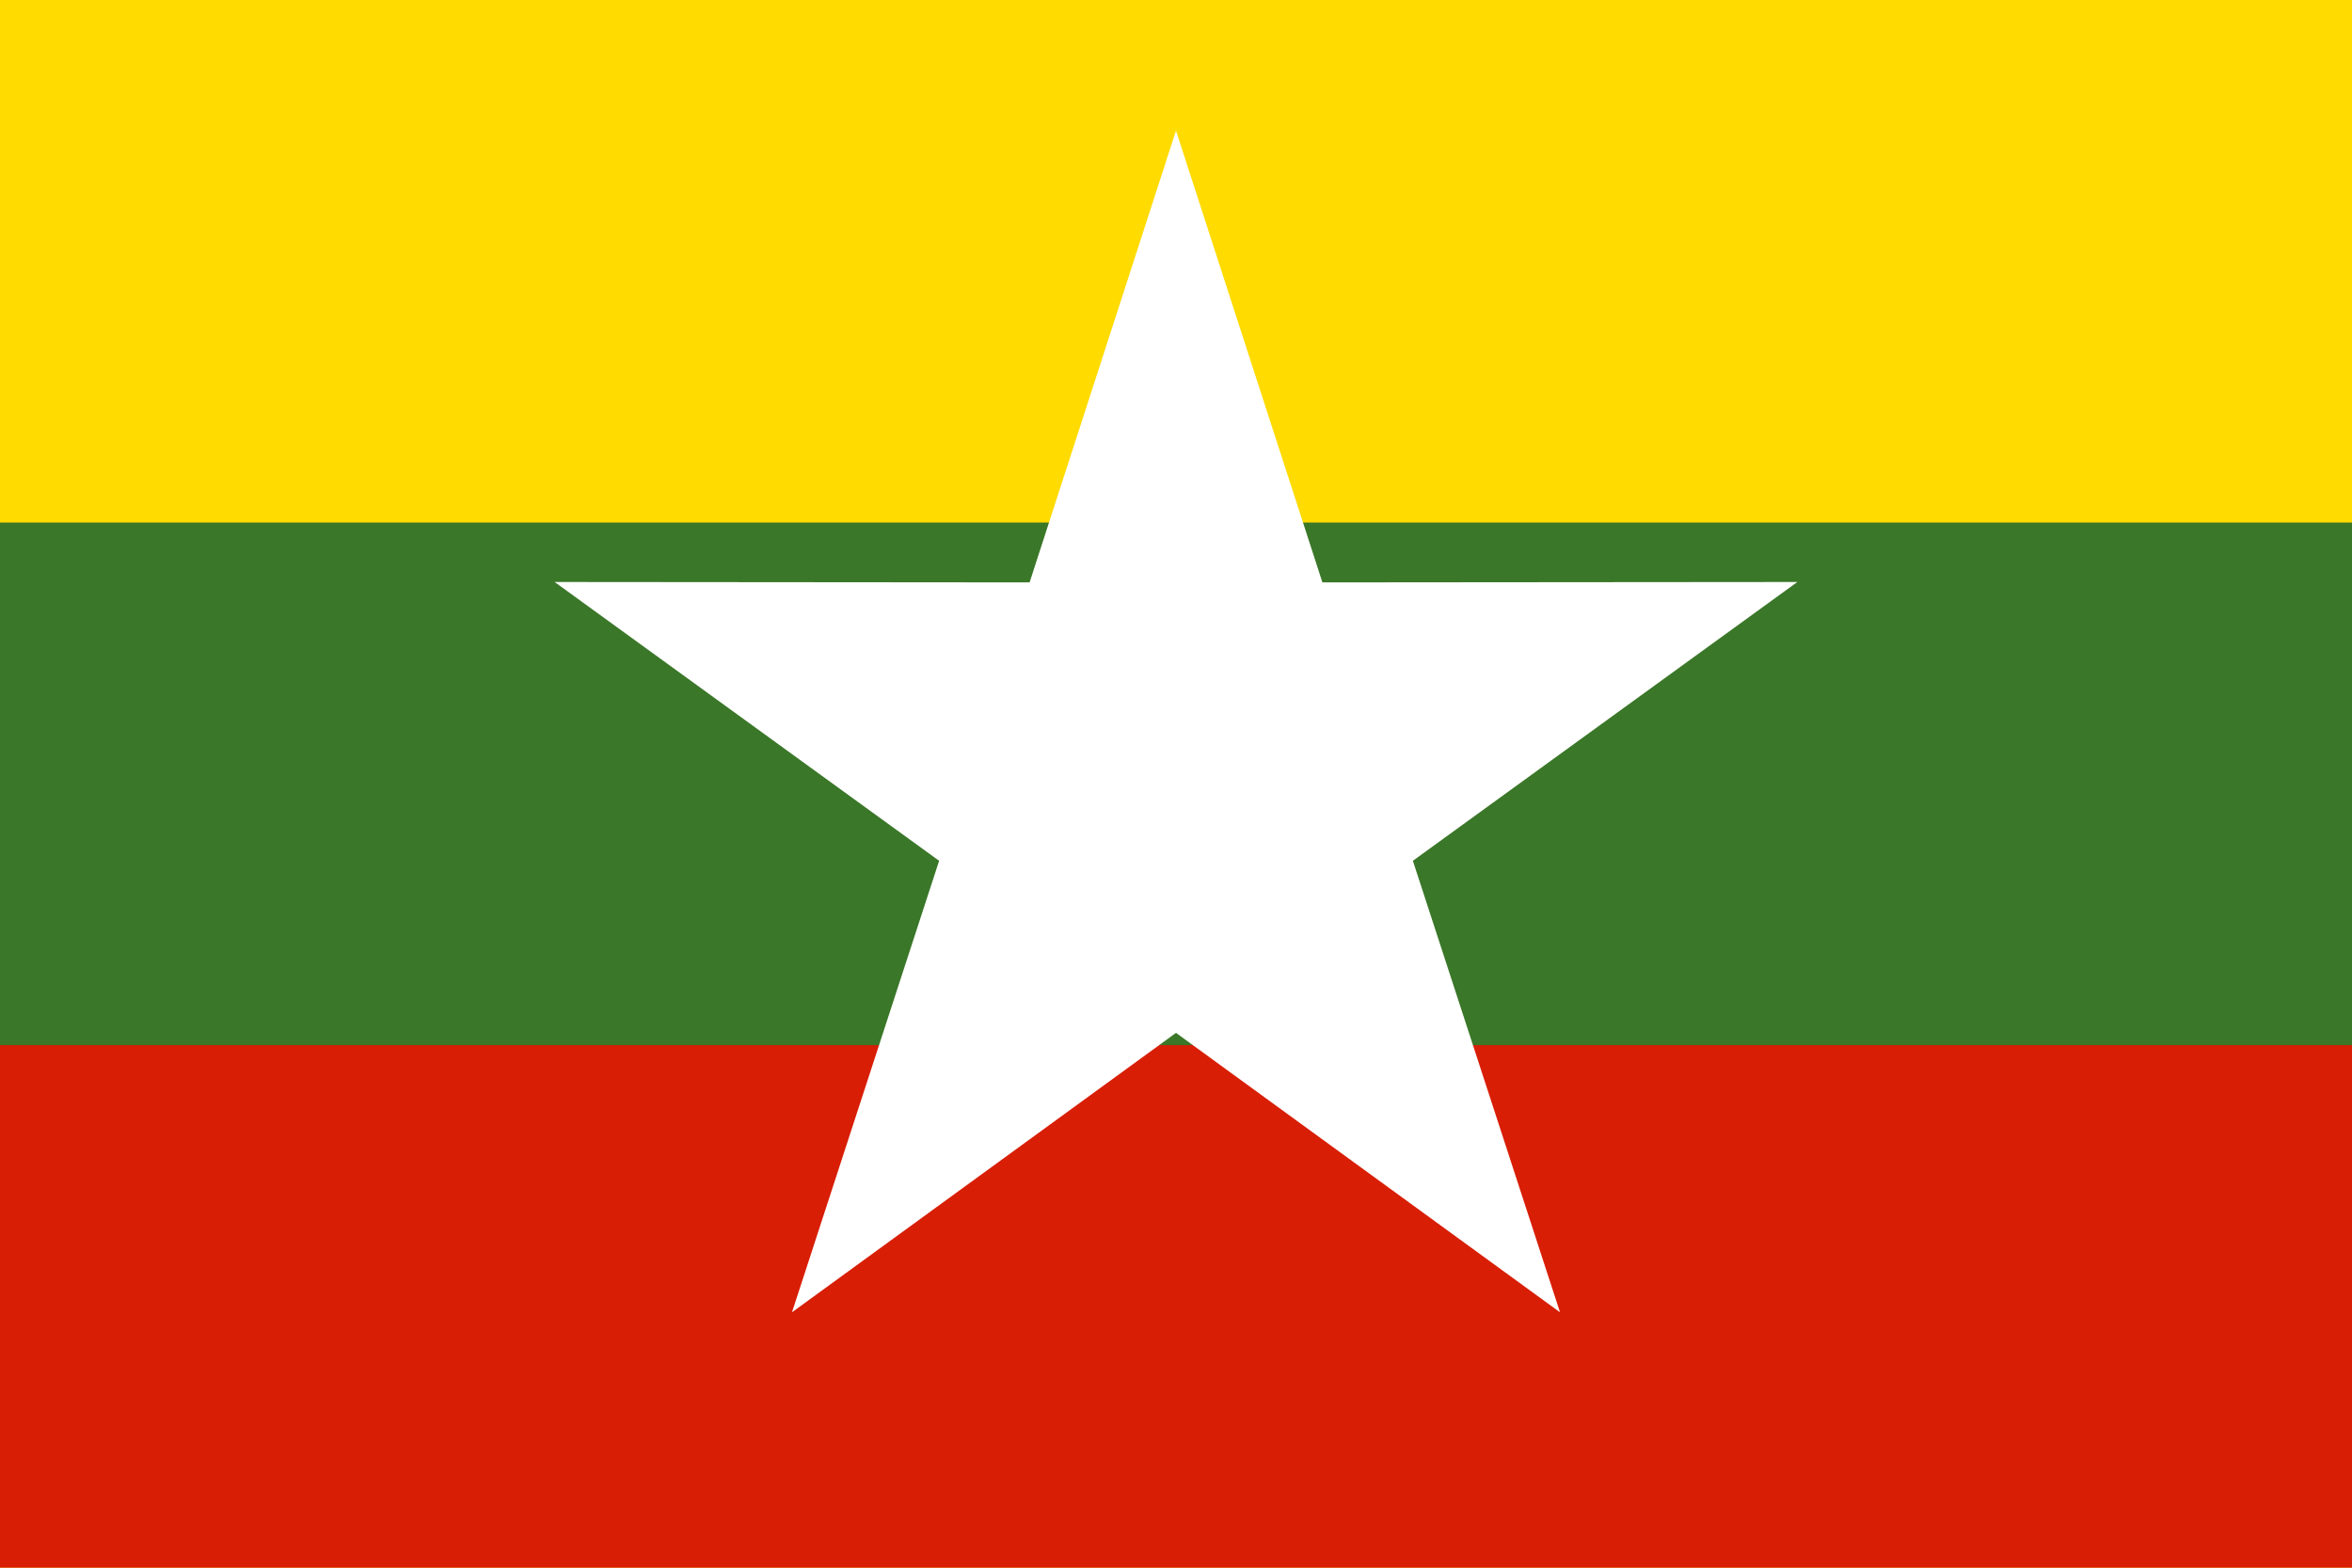
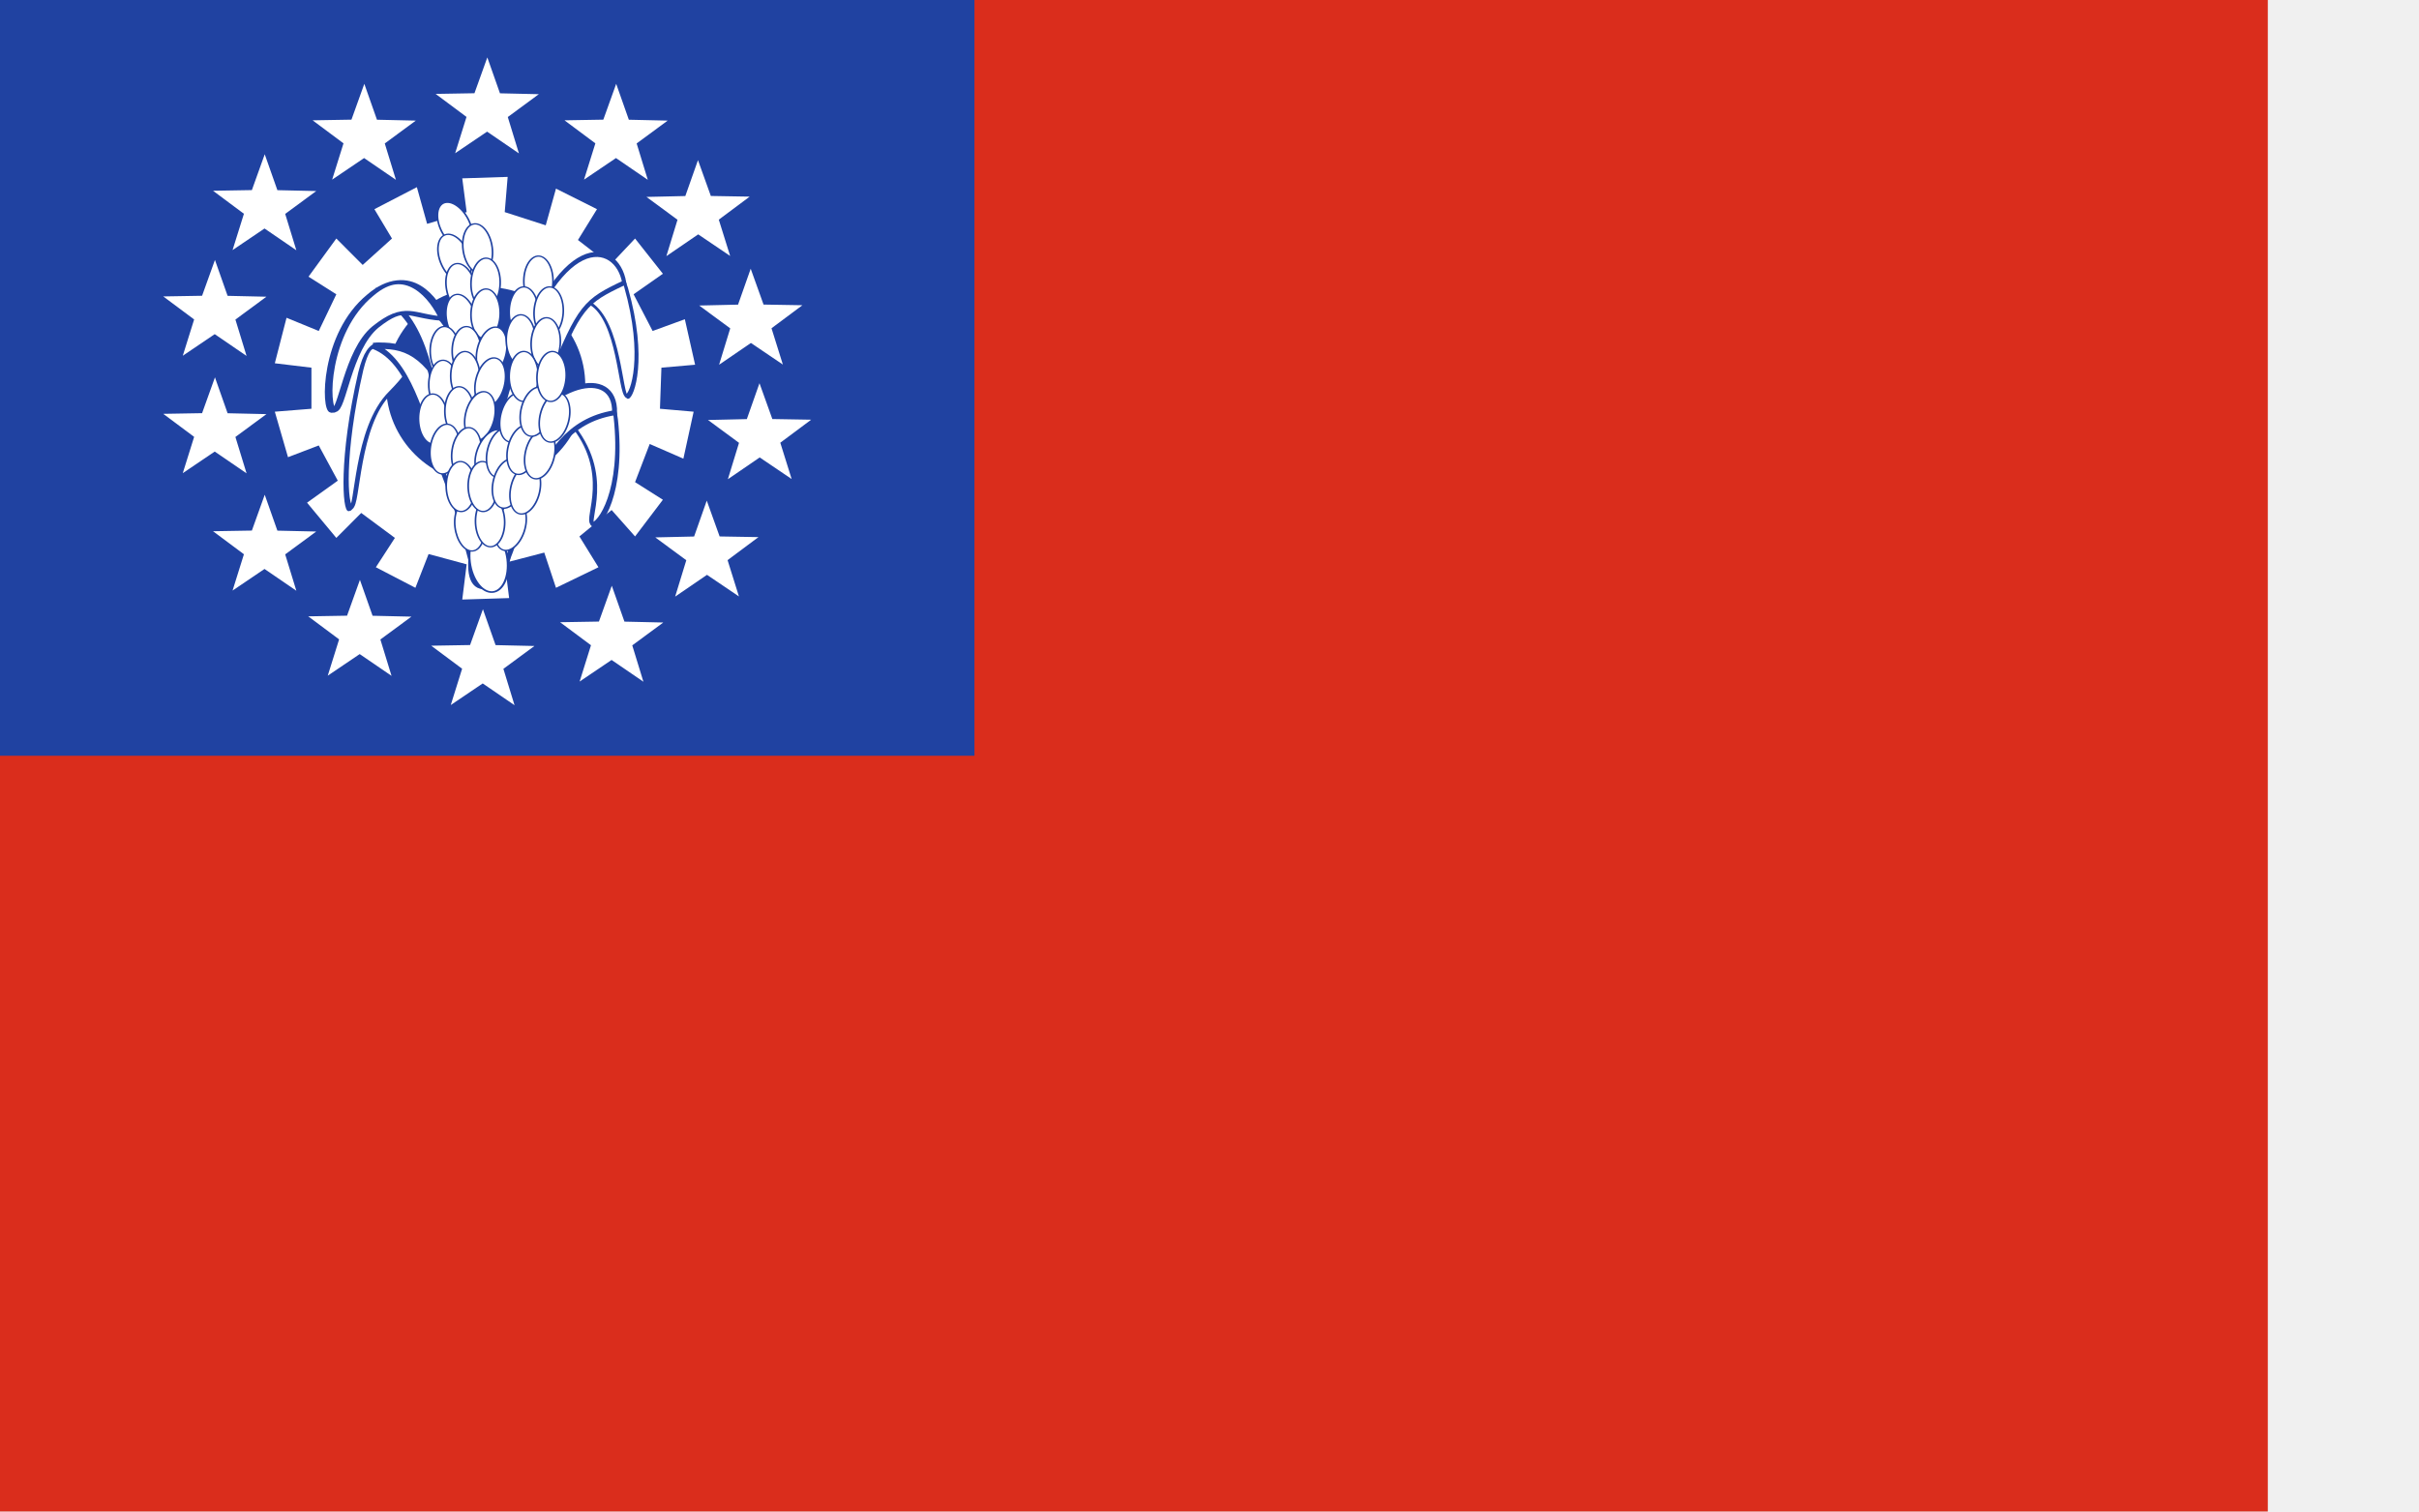
- <svg xmlns="http://www.w3.org/2000/svg" xmlns:xlink="http://www.w3.org/1999/xlink" width="450" height="300">
-   <defs>
-     <polygon id="pt" points="-0.162,0 0,-0.5 0.162,0" transform="scale(250)" fill="#FFF" />
-     <g id="star">
-       <use xlink:href="#pt" transform="rotate(-144)" />
-       <use xlink:href="#pt" transform="rotate(-72)" />
-       <use xlink:href="#pt" />
-       <use xlink:href="#pt" transform="rotate(72)" />
-       <use xlink:href="#pt" transform="rotate(144)" />
+ <svg xmlns="http://www.w3.org/2000/svg" xmlns:xlink="http://www.w3.org/1999/xlink" height="496.063" id="svg548" version="1" width="595.28pt" x="0" y="0">
+   <defs id="defs550">
+     <linearGradient gradientUnits="objectBoundingBox" id="linearGradient604" spreadMethod="pad" x1="0" x2="1" y1="0" y2="0">
+       <stop id="stop605" offset="0" style="stop-color:#000000;stop-opacity:1;" />
+       <stop id="stop606" offset="1" style="stop-color:#ffffff;stop-opacity:1;" />
+     </linearGradient>
+     <radialGradient cx="0.5" cy="0.5" fx="0.5" fy="0.5" gradientUnits="objectBoundingBox" id="radialGradient607" r="0.5" spreadMethod="pad" xlink:href="#linearGradient604" />
+     <linearGradient gradientTransform="translate(1.039138e-6,-2.002184e-7)" gradientUnits="objectBoundingBox" id="linearGradient608" spreadMethod="pad" x1="0" x2="1" xlink:href="#linearGradient604" y1="-0" y2="-0" />
+   </defs>
+   <rect height="496.063" id="rect781" style="font-size:12px;fill:#da2d1c;fill-rule:evenodd;stroke-width:1pt" width="744.1" x="0" y="-3.6000001e-05" />
+   <rect height="248.032" id="rect578" style="font-size:12px;fill:#2042a1;fill-rule:evenodd;stroke-width:1pt" width="319.73" x="0" y="-0.001" />
+   <g id="g714" style="font-size:12px" transform="matrix(0.40808,0,0,0.40906,7.048924,11.43877)">
+     <g id="g641">
+       <path d="M 453.31,281.147 C 453.31,324.693 417.44,360.035 373.244,360.035 C 329.049,360.035 293.179,324.693 293.179,281.147 C 293.179,237.601 329.049,202.26 373.244,202.26 C 417.44,202.26 453.31,237.601 453.31,281.147 z M 203.695,263.486 L 213.114,226.986 L 239.018,237.583 L 253.147,208.147 L 230.775,194.018 L 253.147,163.405 L 274.341,184.598 L 297.889,163.405 L 283.76,139.856 L 317.905,122.195 L 326.147,151.63 L 357.938,142.211 L 354.406,115.13 L 390.906,113.953 L 388.551,142.211 L 421.519,152.808 L 429.761,123.372 L 462.729,139.856 L 447.422,164.582 L 473.326,184.598 L 493.342,163.405 L 515.713,191.663 L 492.165,208.147 L 507.471,237.583 L 533.375,228.163 L 541.617,264.663 L 514.536,267.018 L 513.358,299.986 L 540.439,302.341 L 532.197,340.019 L 505.117,328.244 L 493.342,358.858 L 515.713,372.987 L 493.342,402.422 L 474.503,381.229 L 448.6,402.422 L 463.906,427.148 L 429.761,443.632 L 420.342,415.374 L 388.551,423.616 L 392.083,451.874 L 354.406,453.052 L 357.938,424.793 L 327.325,416.551 L 316.728,443.632 L 284.937,427.148 L 300.244,403.6 L 273.163,383.583 L 253.147,403.6 L 229.598,375.342 L 254.324,357.68 L 239.018,329.422 L 214.292,338.841 L 203.695,302.341 L 233.131,299.986 L 233.131,267.018 L 203.695,263.486 z " id="path577" style="fill:#ffffff;fill-rule:evenodd;stroke-width:1pt" />
+       <polygon id="polygon579" points="390.906,29.178 360.233,7.705 329.44,29.004 340.384,-6.803 310.612,-29.508 348.047,-30.164 360.441,-65.496 372.634,-30.095 410.065,-29.226 380.165,-6.69 390.906,29.178 " style="fill:#ffffff;fill-rule:evenodd;stroke-width:1pt" transform="matrix(0.834255,0,0,0.813449,73.85344,71.37921)" />
+       <polygon id="polygon580" points="390.906,29.178 360.233,7.705 329.44,29.004 340.384,-6.803 310.612,-29.508 348.047,-30.164 360.441,-65.496 372.634,-30.095 410.065,-29.226 380.165,-6.69 390.906,29.178 " style="fill:#ffffff;fill-rule:evenodd;stroke-width:1pt" transform="matrix(0.834255,0,0,0.813449,70.32114,514.0919)" />
+       <polygon id="polygon581" points="390.906,29.178 360.233,7.705 329.44,29.004 340.384,-6.803 310.612,-29.508 348.047,-30.164 360.441,-65.496 372.634,-30.095 410.065,-29.226 380.165,-6.69 390.906,29.178 " style="fill:#ffffff;fill-rule:evenodd;stroke-width:1pt" transform="matrix(0.834255,0,0,0.813449,177.467,92.57298)" />
+       <polygon id="polygon582" points="390.906,29.178 360.233,7.705 329.44,29.004 340.384,-6.803 310.612,-29.508 348.047,-30.164 360.441,-65.496 372.634,-30.095 410.065,-29.226 380.165,-6.69 390.906,29.178 " style="fill:#ffffff;fill-rule:evenodd;stroke-width:1pt" transform="matrix(0.834255,0,0,0.813449,173.9349,495.2532)" />
+       <polygon id="polygon583" points="390.906,29.178 360.233,7.705 329.44,29.004 340.384,-6.803 310.612,-29.508 348.047,-30.164 360.441,-65.496 372.634,-30.095 410.065,-29.226 380.165,-6.69 390.906,29.178 " style="fill:#ffffff;fill-rule:evenodd;stroke-width:1pt" transform="matrix(0.834255,0,0,0.813449,-25.05051,92.57298)" />
+       <polygon id="polygon584" points="390.906,29.178 360.233,7.705 329.44,29.004 340.384,-6.803 310.612,-29.508 348.047,-30.164 360.441,-65.496 372.634,-30.095 410.065,-29.226 380.165,-6.69 390.906,29.178 " style="fill:#ffffff;fill-rule:evenodd;stroke-width:1pt" transform="matrix(0.834255,0,0,0.813449,-28.58273,490.5433)" />
+       <polygon id="polygon585" points="390.906,29.178 360.233,7.705 329.44,29.004 340.384,-6.803 310.612,-29.508 348.047,-30.164 360.441,-65.496 372.634,-30.095 410.065,-29.226 380.165,-6.69 390.906,29.178 " style="fill:#ffffff;fill-rule:evenodd;stroke-width:1pt" transform="matrix(0.834255,0,0,0.813449,-105.1156,149.0896)" />
+       <polygon id="polygon586" points="390.906,29.178 360.233,7.705 329.44,29.004 340.384,-6.803 310.612,-29.508 348.047,-30.164 360.441,-65.496 372.634,-30.095 410.065,-29.226 380.165,-6.69 390.906,29.178 " style="fill:#ffffff;fill-rule:evenodd;stroke-width:1pt" transform="matrix(0.834255,0,0,0.813449,-105.1156,422.2527)" />
+       <polygon id="polygon587" points="390.906,29.178 360.233,7.705 329.44,29.004 340.384,-6.803 310.612,-29.508 348.047,-30.164 360.441,-65.496 372.634,-30.095 410.065,-29.226 380.165,-6.69 390.906,29.178 " style="fill:#ffffff;fill-rule:evenodd;stroke-width:1pt" transform="matrix(0.834255,0,0,0.813449,-145.148,233.8644)" />
+       <polygon id="polygon588" points="390.906,29.178 360.233,7.705 329.44,29.004 340.384,-6.803 310.612,-29.508 348.047,-30.164 360.441,-65.496 372.634,-30.095 410.065,-29.226 380.165,-6.69 390.906,29.178 " style="fill:#ffffff;fill-rule:evenodd;stroke-width:1pt" transform="matrix(0.834255,0,0,0.813449,-145.1481,328.0586)" />
+       <polygon id="polygon589" points="390.906,29.178 360.233,7.705 329.44,29.004 340.384,-6.803 310.612,-29.508 348.047,-30.164 360.441,-65.496 372.634,-30.095 410.065,-29.226 380.165,-6.69 390.906,29.178 " style="fill:#ffffff;fill-rule:evenodd;stroke-width:1pt" transform="matrix(-0.834255,0,0,0.813449,844.6313,153.7993)" />
+       <polygon id="polygon590" points="390.906,29.178 360.233,7.705 329.44,29.004 340.384,-6.803 310.612,-29.508 348.047,-30.164 360.441,-65.496 372.634,-30.095 410.065,-29.226 380.165,-6.69 390.906,29.178 " style="fill:#ffffff;fill-rule:evenodd;stroke-width:1pt" transform="matrix(-0.834255,0,0,0.813449,851.6957,426.9624)" />
+       <polygon id="polygon591" points="390.906,29.178 360.233,7.705 329.44,29.004 340.384,-6.803 310.612,-29.508 348.047,-30.164 360.441,-65.496 372.634,-30.095 410.065,-29.226 380.165,-6.69 390.906,29.178 " style="fill:#ffffff;fill-rule:evenodd;stroke-width:1pt" transform="matrix(-0.834255,0,0,0.813449,887.0185,240.929)" />
+       <polygon id="polygon592" points="390.906,29.178 360.233,7.705 329.44,29.004 340.384,-6.803 310.612,-29.508 348.047,-30.164 360.441,-65.496 372.634,-30.095 410.065,-29.226 380.165,-6.69 390.906,29.178 " style="fill:#ffffff;fill-rule:evenodd;stroke-width:1pt" transform="matrix(-0.834255,0,0,0.813449,894.0833,332.7683)" />
    </g>
-   </defs>
-   <rect width="450" height="300" style="fill:#ffdb00" />
-   <rect width="450" height="150" y="150" style="fill:#d81e05" />
-   <rect width="450" height="100" y="100" style="fill:#3a7728" />
-   <use xlink:href="#star" x="225" y="150" />
+     <g id="g657" transform="translate(0,-1.525879e-5)">
+       <path d="M 659.34,228.82 C 600.597,295.34 534.188,315.25 525.897,312.335 C 520.047,305.663 607.81,250.757 589.841,218.078 C 572.36,187.604 615.258,185.775 633.456,185.775 C 648.184,188.13 683.826,200.83 659.34,228.82 z " id="path596" style="fill:#ffffff;fill-rule:evenodd;stroke:#2042a1;stroke-width:5.171" transform="matrix(0.328044,-0.27966,0.531867,0.603137,148.1218,249.0046)" />
+       <path d="M 489.914,218.331 C 489.914,322.971 538.155,369.658 520.646,377.953 C 502.942,386.992 469.947,338.279 455.443,236.34 C 437.345,108.134 495.028,90.637 518.068,117.485 C 490.469,148.098 487.559,153.724 489.914,218.331 z " id="path594" style="fill:#ffffff;fill-rule:evenodd;stroke:#2042a1;stroke-width:4" transform="matrix(0.71069,0.448085,-0.393742,0.892213,162.718,-138.0663)" />
+       <path d="M 659.34,228.82 C 600.597,295.34 534.188,315.25 525.897,312.335 C 520.047,305.663 604.257,275.349 589.841,218.078 C 581.142,185.634 610.092,203.28 628.29,203.28 C 643.018,205.635 683.826,200.83 659.34,228.82 z " id="path597" style="fill:#ffffff;fill-rule:evenodd;stroke:#2042a1;stroke-width:5.171" transform="matrix(0.451944,-0.168666,0.499725,0.759693,65.47497,244.683)" />
+       <path d="M 511.037,209.257 C 523.412,247.051 547.778,284.814 530.269,293.109 C 512.565,302.148 484.804,243.369 474.263,194.521 C 461.58,134.591 493.274,88.273 518.068,117.485 C 494.007,146.939 500.581,179.116 511.037,209.257 z " id="path598" style="fill:#ffffff;fill-rule:evenodd;stroke:#2042a1;stroke-width:4" transform="matrix(0.746662,0.665204,-0.665204,0.746662,168.2088,-129.151)" />
+       <path d="M 646.229,228.247 C 587.163,286.513 530.997,315.477 525.897,312.335 C 516.133,309.704 598.812,262.567 589.803,228.24 C 582.778,195.675 598.028,207.148 618.544,203.221 C 642.308,206.062 673.043,200.686 646.229,228.247 z " id="path599" style="fill:#ffffff;fill-rule:evenodd;stroke:#2042a1;stroke-width:5.171" transform="matrix(-0.418598,-0.307306,-0.696768,0.867849,702.3647,270.3384)" />
+       <path d="M 511.037,209.257 C 523.412,247.051 547.778,284.814 530.269,293.109 C 512.565,302.148 486.354,242.636 474.263,194.521 C 466.078,155.201 476.504,139.651 497.848,121.183 C 480.929,149.273 500.581,179.116 511.037,209.257 z " id="path600" style="fill:#ffffff;fill-rule:evenodd;stroke:#2042a1;stroke-width:4" transform="matrix(-0.567677,0.87884,0.689438,0.939316,481.9719,-301.7453)" />
+       <path d="M 511.037,209.257 C 523.412,247.051 547.778,284.814 530.269,293.109 C 512.565,302.148 486.354,242.636 474.263,194.521 C 466.078,155.201 490.442,136.367 511.786,117.899 C 484.962,155.778 500.581,179.116 511.037,209.257 z " id="path602" style="fill:#ffffff;fill-rule:evenodd;stroke:#2042a1;stroke-width:4" transform="matrix(-0.669521,0.991068,0.593343,1.234023,557.3988,-446.5076)" />
+       <path d="M 634.091,224.329 C 597.278,258.377 495.909,265.658 491.8,260.001 C 487.147,254.13 567.845,244.833 590.543,224 C 613.347,202.03 595.06,200.42 582.086,178.452 C 610.916,182.455 666.231,196.26 634.091,224.329 z " id="path601" style="fill:#ffffff;fill-rule:evenodd;stroke:#2042a1;stroke-width:5.171" transform="matrix(-8.686355e-2,-0.587862,-1.181722,0.255134,600.6107,524.39)" />
+     </g>
+     <g id="g673">
+       <ellipse cx="372.067" cy="394.769" id="path672" rx="11.774" ry="25.315" style="fill:#ffffff;fill-rule:evenodd;stroke:#2042a1;stroke-width:1pt" transform="matrix(0.908697,-0.413453,0.359816,0.705632,-131.6211,28.07851)" />
+       <ellipse cx="372.067" cy="394.769" id="path670" rx="11.774" ry="25.315" style="fill:#ffffff;fill-rule:evenodd;stroke:#2042a1;stroke-width:1pt" transform="matrix(0.942123,-0.330268,0.295064,0.735065,-118.8178,11.7088)" />
+       <ellipse cx="372.067" cy="394.769" id="path671" rx="11.774" ry="25.315" style="fill:#ffffff;fill-rule:evenodd;stroke:#2042a1;stroke-width:1pt" transform="matrix(0.994831,-8.357726e-2,0.101397,0.785559,-43.40119,-107.4914)" />
+       <ellipse cx="372.067" cy="394.769" id="path668" rx="11.774" ry="25.315" style="fill:#ffffff;fill-rule:evenodd;stroke:#2042a1;stroke-width:1pt" transform="matrix(0.986253,-0.154846,0.157582,0.776242,-75.62366,-45.5981)" />
+       <ellipse cx="372.067" cy="394.769" id="path666" rx="11.774" ry="25.315" style="fill:#ffffff;fill-rule:evenodd;stroke:#2042a1;stroke-width:1pt" transform="matrix(0.986253,-0.154846,0.157582,0.776242,-75.62366,-20.87207)" />
+       <ellipse cx="372.067" cy="394.769" id="path669" rx="11.774" ry="25.315" style="fill:#ffffff;fill-rule:evenodd;stroke:#2042a1;stroke-width:1pt" transform="matrix(0.993582,9.730614e-2,-4.201746e-2,0.790961,20.06403,-149.2332)" />
+       <ellipse cx="372.067" cy="394.769" id="path667" rx="11.774" ry="25.315" style="fill:#ffffff;fill-rule:evenodd;stroke:#2042a1;stroke-width:1pt" transform="matrix(0.993582,9.730614e-2,-4.201746e-2,0.790961,20.06403,-124.5072)" />
+       <ellipse cx="372.067" cy="394.769" id="path638" rx="11.774" ry="25.315" style="fill:#ffffff;fill-rule:evenodd;stroke:#2042a1;stroke-width:1pt" transform="matrix(0.997143,4.876652e-2,-3.417644e-3,0.792068,-29.28438,-76.7686)" />
+       <ellipse cx="372.067" cy="394.769" id="path639" rx="11.774" ry="25.315" style="fill:#ffffff;fill-rule:evenodd;stroke:#2042a1;stroke-width:1pt" transform="matrix(0.997143,4.876652e-2,-3.417644e-3,0.792068,-11.62296,-76.71313)" />
+       <ellipse cx="372.067" cy="394.769" id="path640" rx="11.774" ry="25.315" style="fill:#ffffff;fill-rule:evenodd;stroke:#2042a1;stroke-width:1pt" transform="matrix(0.953088,0.297148,-0.201845,0.765927,103.125,-158.7452)" />
+       <ellipse cx="372.067" cy="394.769" id="path635" rx="11.774" ry="25.315" style="fill:#ffffff;fill-rule:evenodd;stroke:#2042a1;stroke-width:1pt" transform="matrix(0.997143,4.876652e-2,-3.417644e-3,0.792068,-30.46182,-49.68784)" />
+       <ellipse cx="372.067" cy="394.769" id="path636" rx="11.774" ry="25.315" style="fill:#ffffff;fill-rule:evenodd;stroke:#2042a1;stroke-width:1pt" transform="matrix(0.997143,4.876652e-2,-3.417644e-3,0.792068,-12.80041,-56.69696)" />
+       <ellipse cx="372.067" cy="394.769" id="path637" rx="11.774" ry="25.315" style="fill:#ffffff;fill-rule:evenodd;stroke:#2042a1;stroke-width:1pt" transform="matrix(0.953088,0.297148,-0.201845,0.765927,101.9476,-134.0193)" />
+       <ellipse cx="372.067" cy="394.769" id="path603" rx="11.774" ry="25.315" style="fill:#ffffff;fill-rule:evenodd;stroke:#2042a1;stroke-width:1pt" transform="matrix(1.289504,-9.409663e-2,0.121879,0.995563,-152.2964,63.84274)" />
+       <ellipse cx="372.067" cy="394.769" id="path632" rx="11.774" ry="25.315" style="fill:#ffffff;fill-rule:evenodd;stroke:#2042a1;stroke-width:1pt" transform="matrix(0.997143,4.876652e-2,-3.417644e-3,0.792068,-38.70382,-22.60699)" />
+       <ellipse cx="372.067" cy="394.769" id="path633" rx="11.774" ry="25.315" style="fill:#ffffff;fill-rule:evenodd;stroke:#2042a1;stroke-width:1pt" transform="matrix(0.997143,4.876652e-2,-3.417644e-3,0.792068,-17.51015,-28.43867)" />
+       <ellipse cx="372.067" cy="394.769" id="path634" rx="11.774" ry="25.315" style="fill:#ffffff;fill-rule:evenodd;stroke:#2042a1;stroke-width:1pt" transform="matrix(0.953088,0.297148,-0.201845,0.765927,93.70564,-106.9384)" />
+       <ellipse cx="372.067" cy="394.769" id="path629" rx="11.774" ry="25.315" style="fill:#ffffff;fill-rule:evenodd;stroke:#2042a1;stroke-width:1pt" transform="matrix(0.978126,0.199854,-0.123843,0.782334,25.31353,-50.87177)" />
+       <ellipse cx="372.067" cy="394.769" id="path630" rx="11.774" ry="25.315" style="fill:#ffffff;fill-rule:evenodd;stroke:#2042a1;stroke-width:1pt" transform="matrix(0.978126,0.199854,-0.123843,0.782334,42.76103,-48.13083)" />
+       <ellipse cx="372.067" cy="394.769" id="path631" rx="11.774" ry="25.315" style="fill:#ffffff;fill-rule:evenodd;stroke:#2042a1;stroke-width:1pt" transform="matrix(0.896807,0.438646,-0.315986,0.726318,169.0085,-114.0841)" />
+       <ellipse cx="372.067" cy="394.769" id="path609" rx="11.774" ry="25.315" style="fill:#ffffff;fill-rule:evenodd;stroke:#2042a1;stroke-width:1pt" transform="matrix(0.995563,-7.433364e-2,9.409678e-2,0.786466,-47.26944,111.3649)" />
+       <ellipse cx="372.067" cy="394.769" id="path610" rx="11.774" ry="25.315" style="fill:#ffffff;fill-rule:evenodd;stroke:#2042a1;stroke-width:1pt" transform="matrix(0.933936,0.352752,-0.246593,0.752712,143.1215,-34.21458)" />
+       <ellipse cx="372.067" cy="394.769" id="path611" rx="11.774" ry="25.315" style="fill:#ffffff;fill-rule:evenodd;stroke:#2042a1;stroke-width:1pt" transform="matrix(0.997291,4.563668e-2,-9.317825e-4,0.792075,6.086071,60.98149)" />
+       <ellipse cx="372.067" cy="394.769" id="path612" rx="11.774" ry="25.315" style="fill:#ffffff;fill-rule:evenodd;stroke:#2042a1;stroke-width:1pt" transform="matrix(0.997291,4.563668e-2,-9.317825e-4,0.792075,-17.46251,32.72321)" />
+       <ellipse cx="372.067" cy="394.769" id="path613" rx="11.774" ry="25.315" style="fill:#ffffff;fill-rule:evenodd;stroke:#2042a1;stroke-width:1pt" transform="matrix(0.997291,4.563668e-2,-9.317825e-4,0.792075,0.198963,32.72321)" />
+       <ellipse cx="372.067" cy="394.769" id="path616" rx="11.774" ry="25.315" style="fill:#ffffff;fill-rule:evenodd;stroke:#2042a1;stroke-width:1pt" transform="matrix(0.954015,0.294156,-0.19944,0.766556,109.9718,-76.74922)" />
+       <ellipse cx="372.067" cy="394.769" id="path614" rx="11.774" ry="25.315" style="fill:#ffffff;fill-rule:evenodd;stroke:#2042a1;stroke-width:1pt" transform="matrix(0.954015,0.294156,-0.19944,0.766556,114.6815,-52.02335)" />
+       <ellipse cx="372.067" cy="394.769" id="path615" rx="11.774" ry="25.315" style="fill:#ffffff;fill-rule:evenodd;stroke:#2042a1;stroke-width:1pt" transform="matrix(0.954015,0.294156,-0.19944,0.766556,128.8106,-47.31364)" />
+       <ellipse cx="372.067" cy="394.769" id="path617" rx="11.774" ry="25.315" style="fill:#ffffff;fill-rule:evenodd;stroke:#2042a1;stroke-width:1pt" transform="matrix(0.954015,0.294156,-0.19944,0.766556,120.5687,-105.0075)" />
+       <ellipse cx="372.067" cy="394.769" id="path628" rx="11.774" ry="25.315" style="fill:#ffffff;fill-rule:evenodd;stroke:#2042a1;stroke-width:1pt" transform="matrix(0.995806,7.101902e-2,-2.110274e-2,0.791795,53.45672,-141.4498)" />
+       <ellipse cx="372.067" cy="394.769" id="path618" rx="11.774" ry="25.315" style="fill:#ffffff;fill-rule:evenodd;stroke:#2042a1;stroke-width:1pt" transform="matrix(0.954015,0.294156,-0.19944,0.766556,126.4558,-79.10419)" />
+       <ellipse cx="372.067" cy="394.769" id="path619" rx="11.774" ry="25.315" style="fill:#ffffff;fill-rule:evenodd;stroke:#2042a1;stroke-width:1pt" transform="matrix(0.954015,0.294156,-0.19944,0.766556,140.5849,-75.57185)" />
+       <ellipse cx="372.067" cy="394.769" id="path626" rx="11.774" ry="25.315" style="fill:#ffffff;fill-rule:evenodd;stroke:#2042a1;stroke-width:1pt" transform="matrix(0.995806,7.101902e-2,-2.110274e-2,0.791795,41.68243,-116.7238)" />
+       <ellipse cx="372.067" cy="394.769" id="path627" rx="11.774" ry="25.315" style="fill:#ffffff;fill-rule:evenodd;stroke:#2042a1;stroke-width:1pt" transform="matrix(0.991217,0.118997,-5.929273e-2,0.789854,78.48193,-133.8086)" />
+       <ellipse cx="372.067" cy="394.769" id="path624" rx="11.774" ry="25.315" style="fill:#ffffff;fill-rule:evenodd;stroke:#2042a1;stroke-width:1pt" transform="matrix(0.995806,7.101902e-2,-2.110274e-2,0.791795,39.32761,-94.35283)" />
+       <ellipse cx="372.067" cy="394.769" id="path625" rx="11.774" ry="25.315" style="fill:#ffffff;fill-rule:evenodd;stroke:#2042a1;stroke-width:1pt" transform="matrix(0.991217,0.118997,-5.929273e-2,0.789854,76.12712,-109.0827)" />
+       <ellipse cx="372.067" cy="394.769" id="path620" rx="11.774" ry="25.315" style="fill:#ffffff;fill-rule:evenodd;stroke:#2042a1;stroke-width:1pt" transform="matrix(0.995806,7.101902e-2,-2.110274e-2,0.791795,41.68242,-64.91702)" />
+       <ellipse cx="372.067" cy="394.769" id="path621" rx="11.774" ry="25.315" style="fill:#ffffff;fill-rule:evenodd;stroke:#2042a1;stroke-width:1pt" transform="matrix(0.954015,0.294156,-0.19944,0.766556,137.0526,-109.7174)" />
+       <ellipse cx="372.067" cy="394.769" id="path622" rx="11.774" ry="25.315" style="fill:#ffffff;fill-rule:evenodd;stroke:#2042a1;stroke-width:1pt" transform="matrix(0.954015,0.294156,-0.19944,0.766556,152.3591,-105.0077)" />
+       <ellipse cx="372.067" cy="394.769" id="path623" rx="11.774" ry="25.315" style="fill:#ffffff;fill-rule:evenodd;stroke:#2042a1;stroke-width:1pt" transform="matrix(0.991217,0.118997,-5.929273e-2,0.789854,80.83679,-82.00183)" />
+     </g>
+   </g>
</svg>
